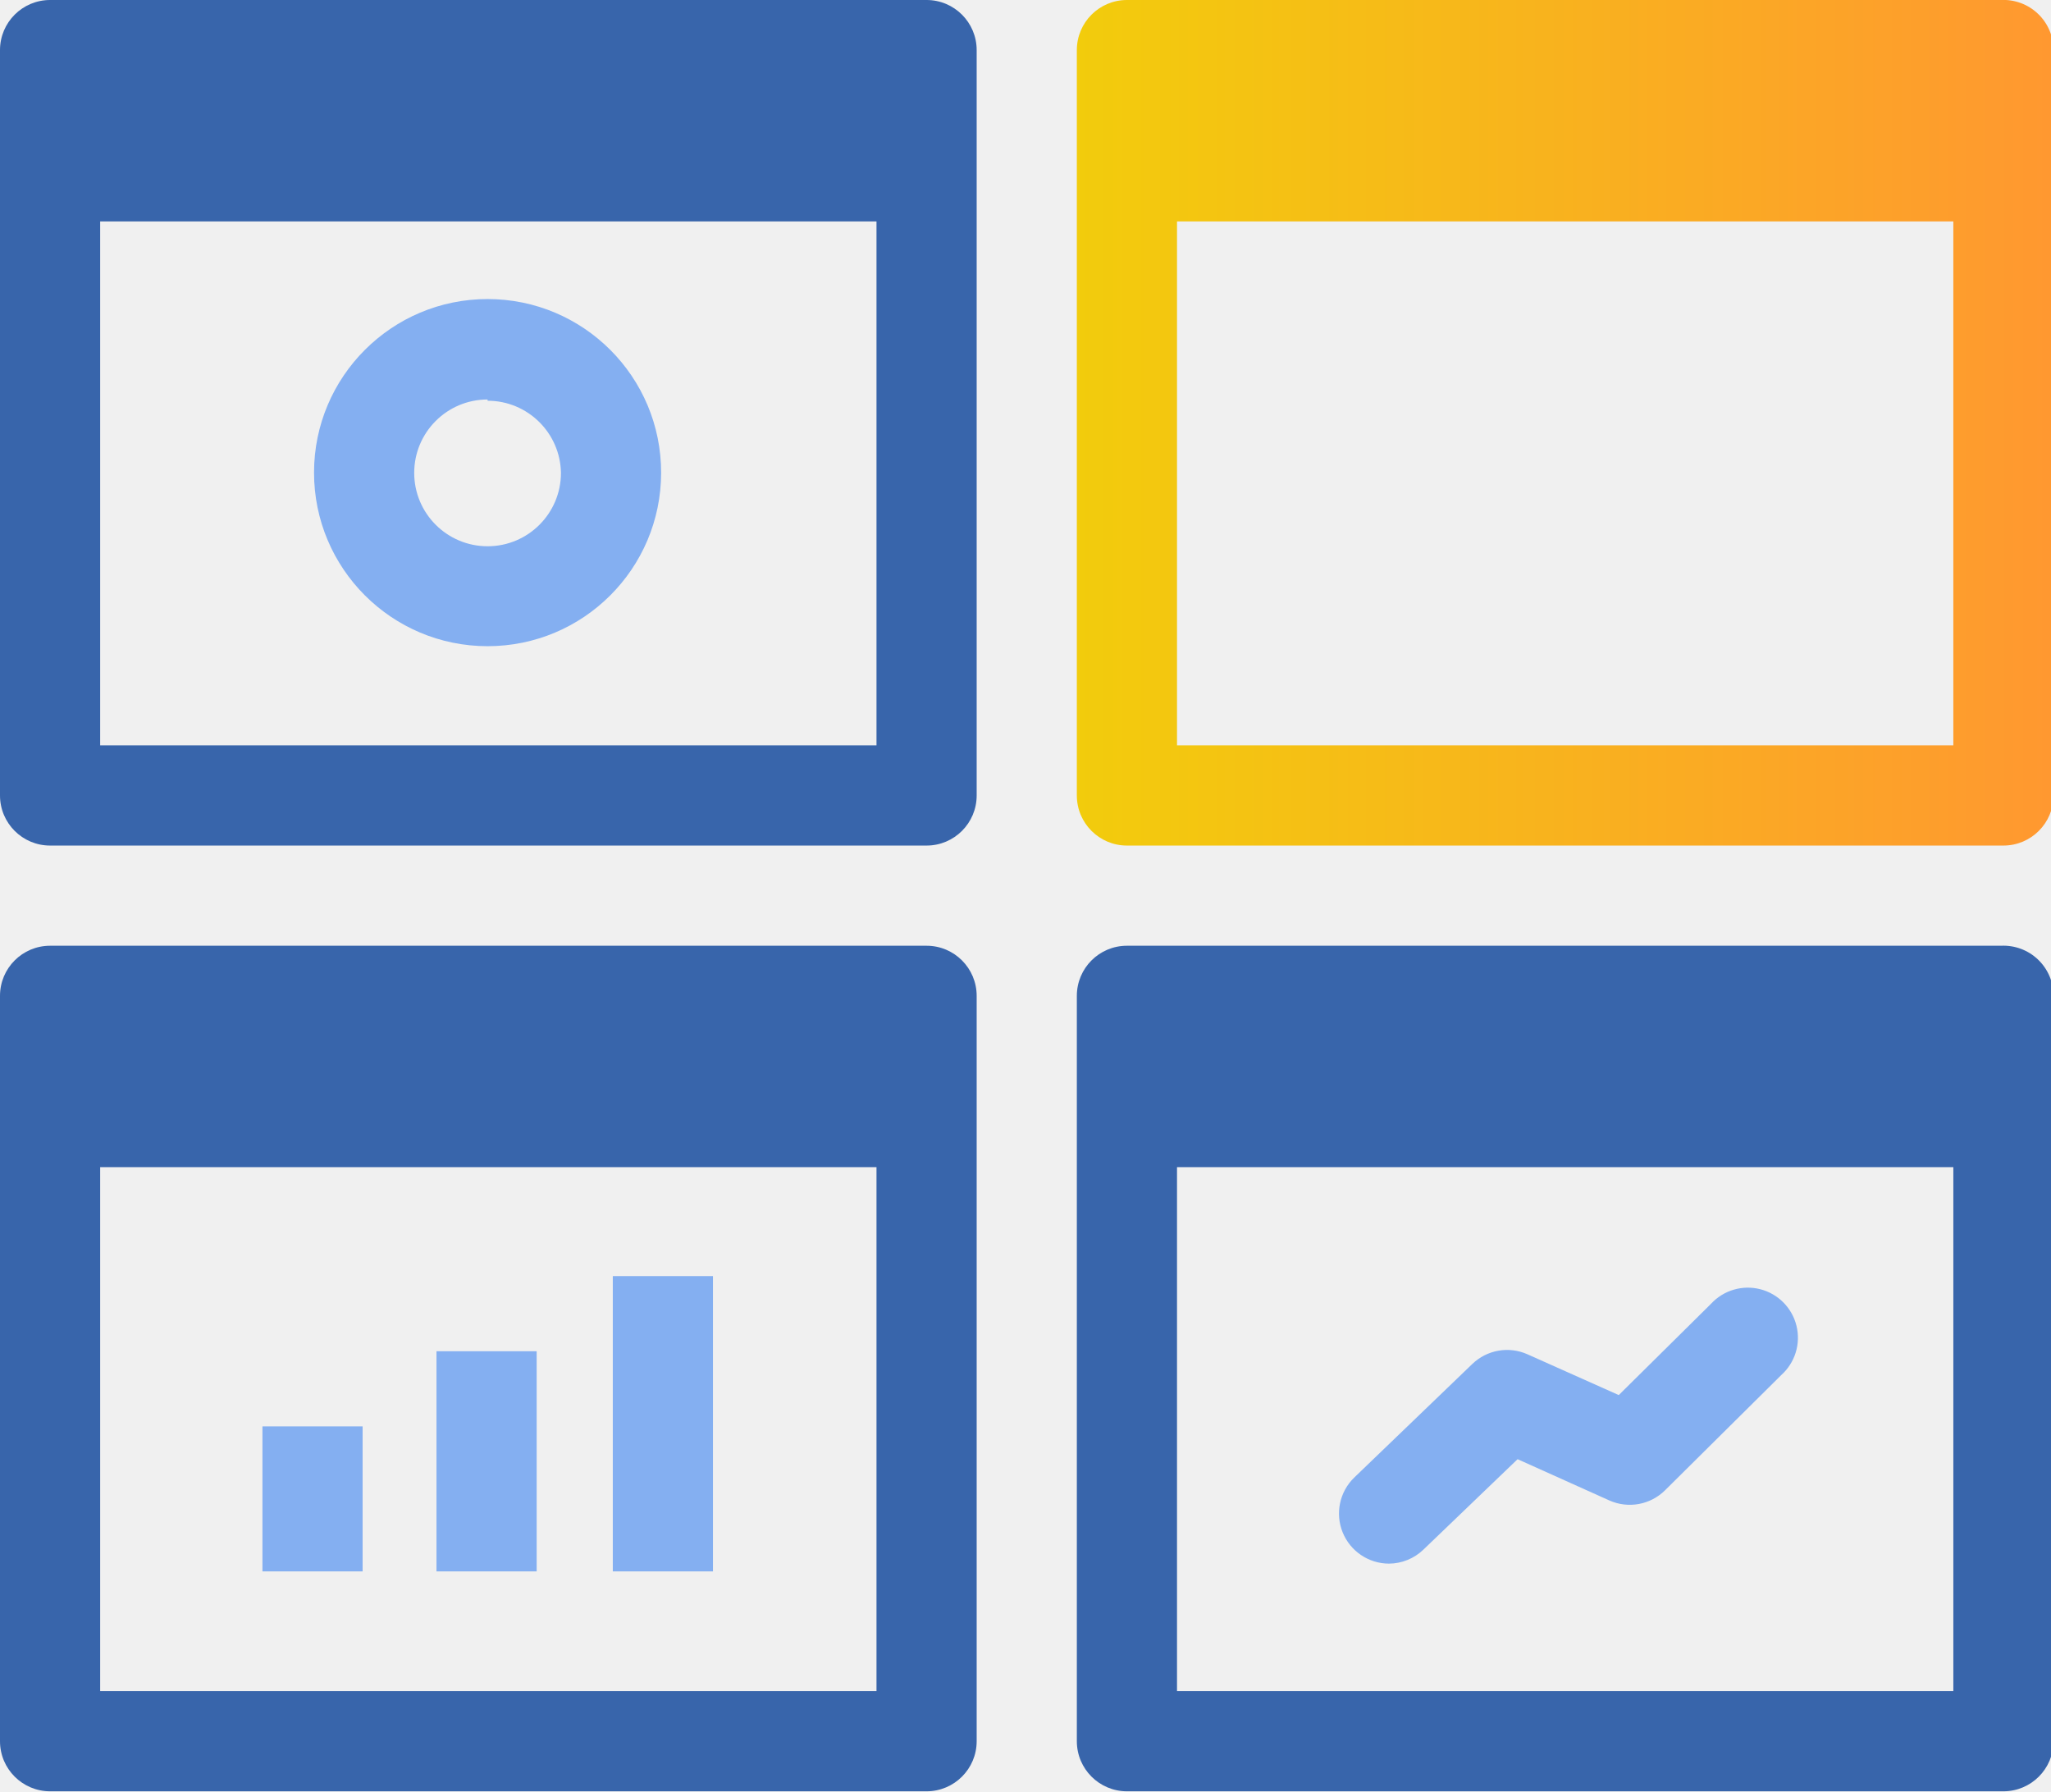
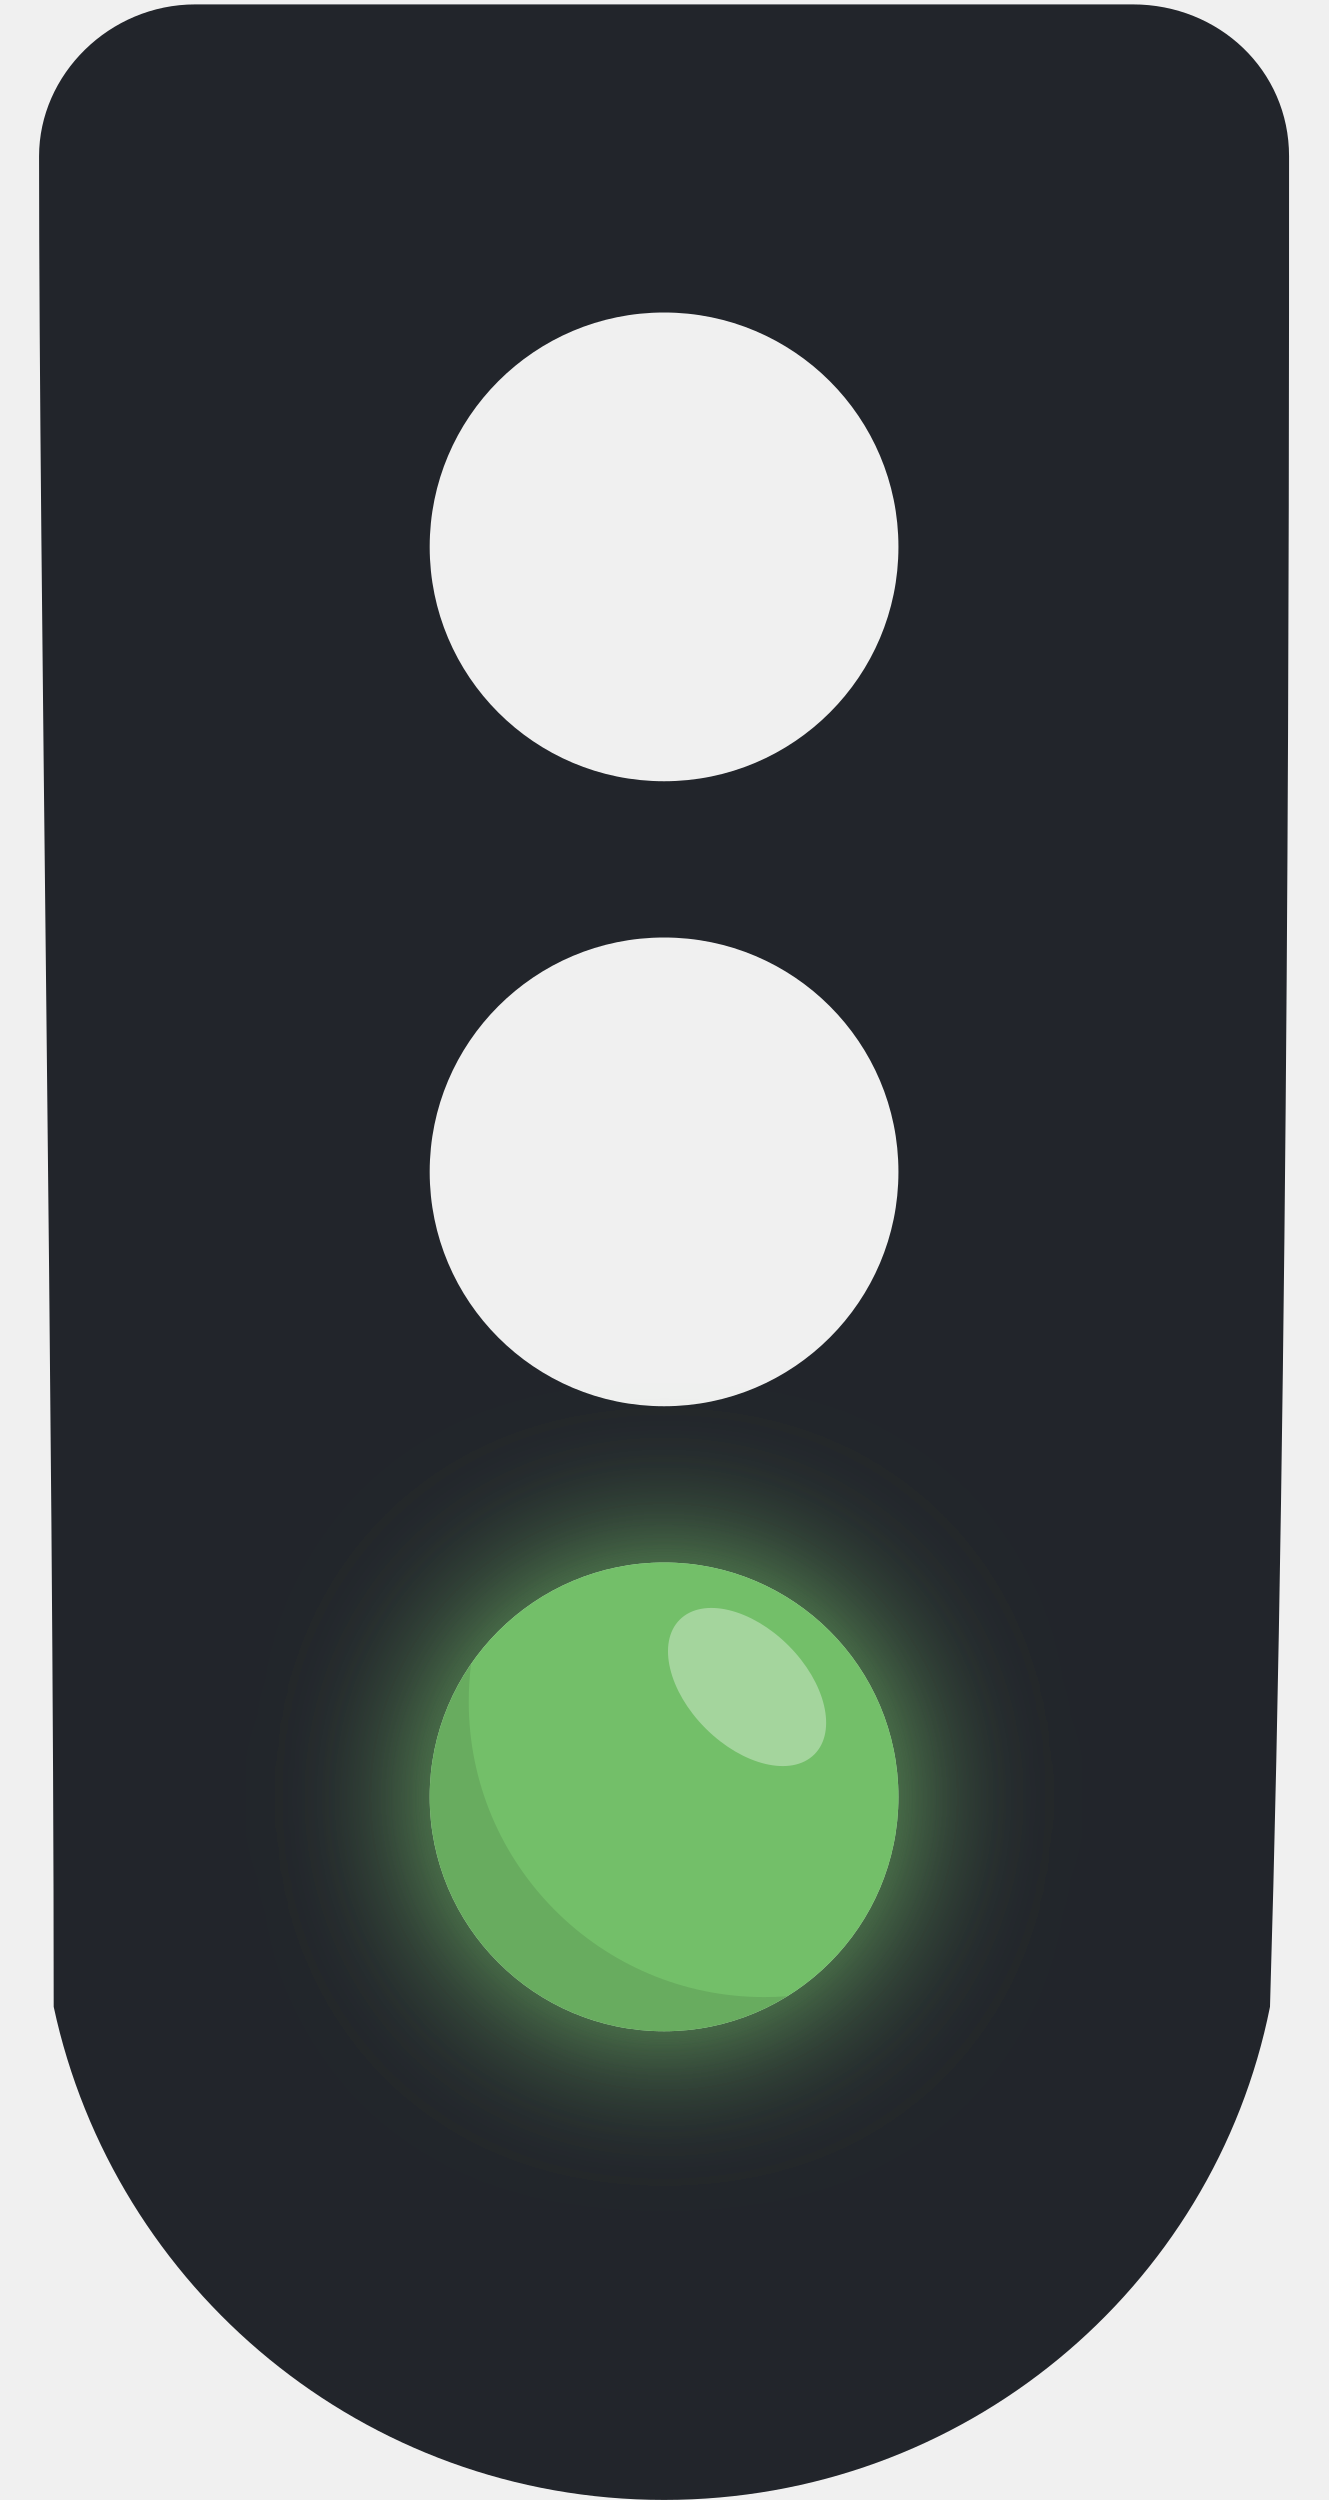
- <svg xmlns="http://www.w3.org/2000/svg" viewBox="0 0 81.9 71.52">
-   <defs>
-     <style>.cls-1{fill:#84aff1;}.cls-2{fill:#3865ab;}.cls-3{fill:url(#linear-gradient);}</style>
-     <linearGradient id="linear-gradient" x1="42.95" y1="16.88" x2="81.9" y2="16.88" gradientUnits="userSpaceOnUse">
-       <stop offset="0" stop-color="#f2cc0c" />
-       <stop offset="1" stop-color="#ff9830" />
-     </linearGradient>
-   </defs>
-   <g id="Layer_2" data-name="Layer 2">
-     <g id="Layer_1-2" data-name="Layer 1">
-       <path class="cls-1" d="M55.46,62.43A2,2,0,0,1,54.07,59l4.72-4.54a2,2,0,0,1,2.2-.39l3.65,1.63,3.68-3.64a2,2,0,1,1,2.81,2.84l-4.64,4.6a2,2,0,0,1-2.22.41L60.6,58.26l-3.76,3.61A2,2,0,0,1,55.46,62.43Z" />
-       <path class="cls-2" d="M37,0H2A2,2,0,0,0,0,2V31.76a2,2,0,0,0,2,2H37a2,2,0,0,0,2-2V2A2,2,0,0,0,37,0ZM4,29.76V8.84H35V29.76Z" />
-       <path class="cls-3" d="M79.9,0H45a2,2,0,0,0-2,2V31.76a2,2,0,0,0,2,2h35a2,2,0,0,0,2-2V2A2,2,0,0,0,79.9,0ZM47,29.76V8.84h31V29.76Z" />
-       <path class="cls-2" d="M37,37.76H2a2,2,0,0,0-2,2V69.52a2,2,0,0,0,2,2H37a2,2,0,0,0,2-2V39.76A2,2,0,0,0,37,37.76ZM4,67.52V46.6H35V67.52Z" />
-       <path class="cls-2" d="M79.9,37.76H45a2,2,0,0,0-2,2V69.52a2,2,0,0,0,2,2h35a2,2,0,0,0,2-2V39.76A2,2,0,0,0,79.9,37.76ZM47,67.52V46.6h31V67.52Z" />
-       <rect class="cls-1" x="10.48" y="56.95" width="4" height="5.79" />
-       <rect class="cls-1" x="17.43" y="53.95" width="4" height="8.79" />
-       <rect class="cls-1" x="24.47" y="50.95" width="4" height="11.79" />
-       <path class="cls-1" d="M19.47,25.8a6.93,6.93,0,1,1,6.93-6.92A6.93,6.93,0,0,1,19.47,25.8Zm0-9.85a2.93,2.93,0,1,0,2.93,2.93A2.93,2.93,0,0,0,19.47,16Z" />
-     </g>
+ <svg xmlns="http://www.w3.org/2000/svg" fill="none" viewBox="0 0 272 512">
+   <g style="transform-origin:25%center">
+     <path fill="#22252b" d="M264 32C264 14.38 249.62.9 232 .9H40C22.38.9 8 15.28 8 32c0 84.616 2.996 256 2.996 378.987 12.38 57.75 63.63 101 125 101s112.6-43.25 124.1-101C264 282.12 264 105.121 264 32ZM136 416c-26.5 0-48-21.5-48-48s21.5-48 48-48 48 21.5 48 48-21.5 48-48 48Zm0-128c-26.5 0-48-21.5-48-48s21.5-48 48-48 48 21.5 48 48-21.5 48-48 48Zm0-128c-26.5 0-48-21.5-48-48s21.5-48 48-48 48 21.5 48 48-21.5 48-48 48Z" />
+     <path fill="#73BF69" d="M88 368c0 26.5 21.5 48 48 48s48-21.5 48-48-21.5-48-48-48-48 21.5-48 48Z" style="filter:drop-shadow(#73bf69 0 0 16px)" />
+     <path fill="#000" fill-opacity=".1" fill-rule="evenodd" d="M161.266 408.815a61.121 61.121 0 0 1-4.766.185c-33.413 0-60.5-27.087-60.5-60.5 0-2.63.168-5.22.493-7.762A47.77 47.77 0 0 0 88 368c0 26.5 21.5 48 48 48a47.76 47.76 0 0 0 25.266-7.185Z" clip-rule="evenodd" />
+     <ellipse cx="153" cy="345.5" fill="#fff" fill-opacity=".35" rx="12" ry="19.5" transform="rotate(-45 153 345.5)" />
  </g>
</svg>
